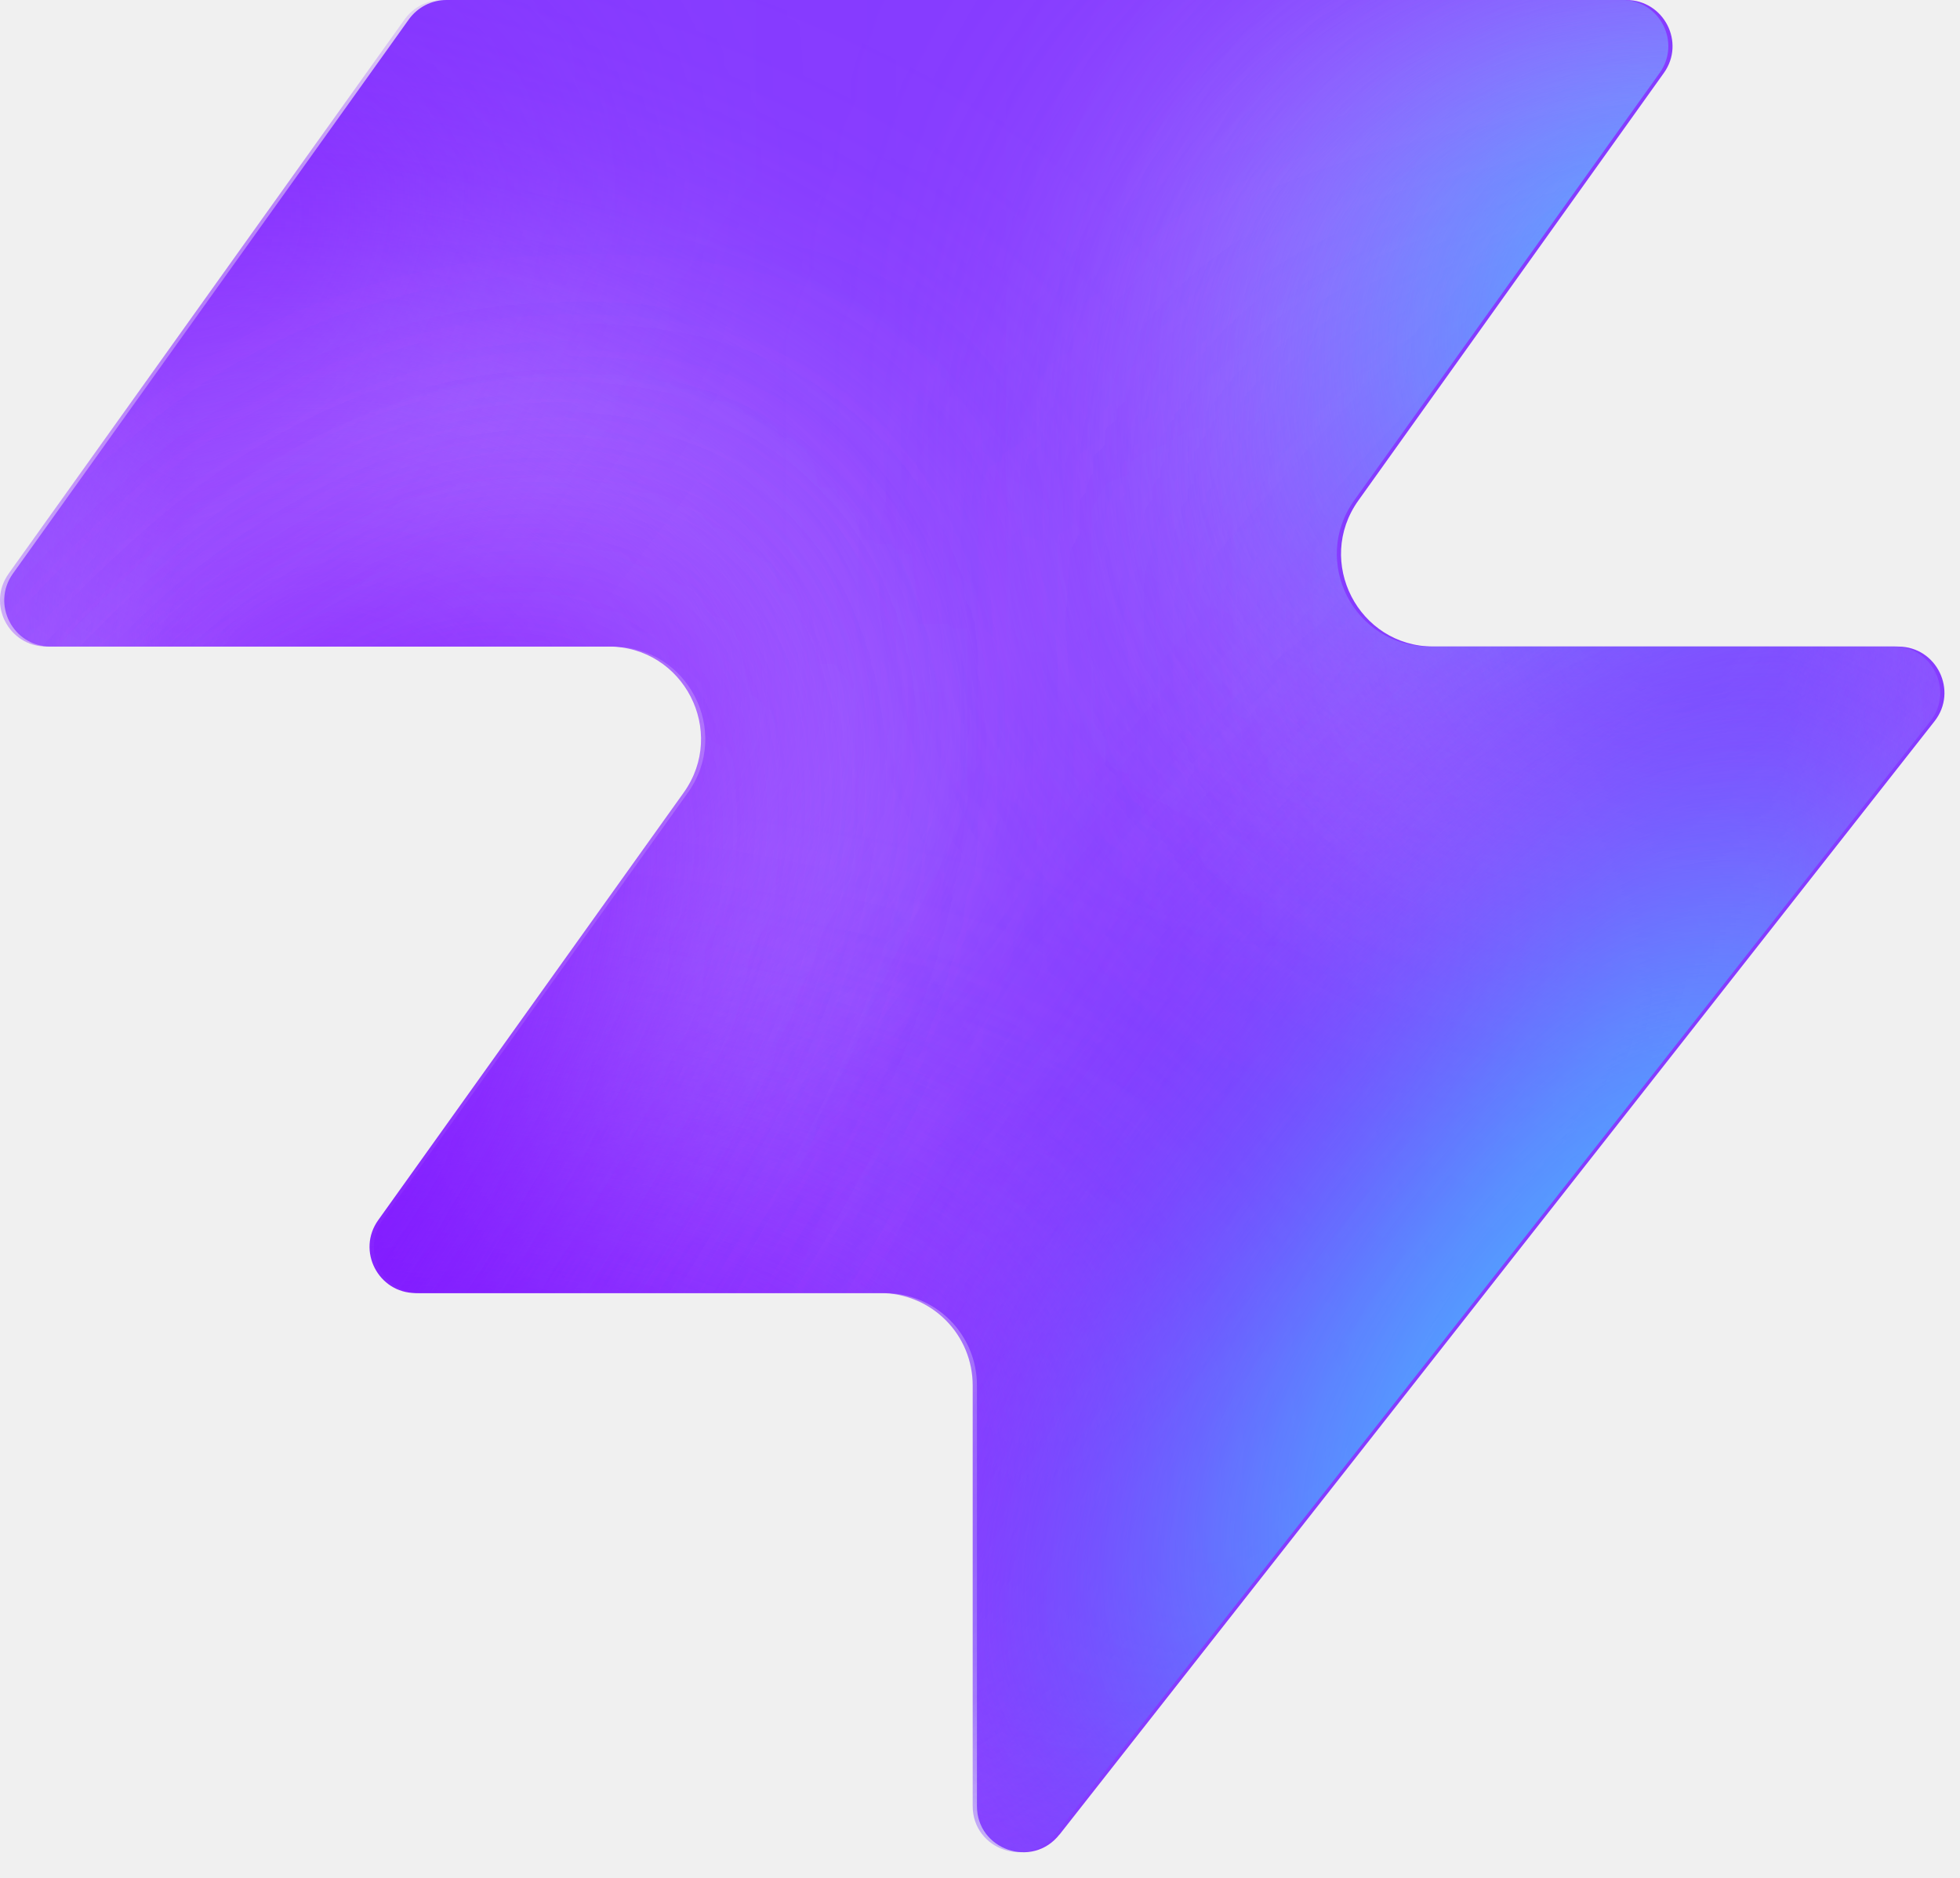
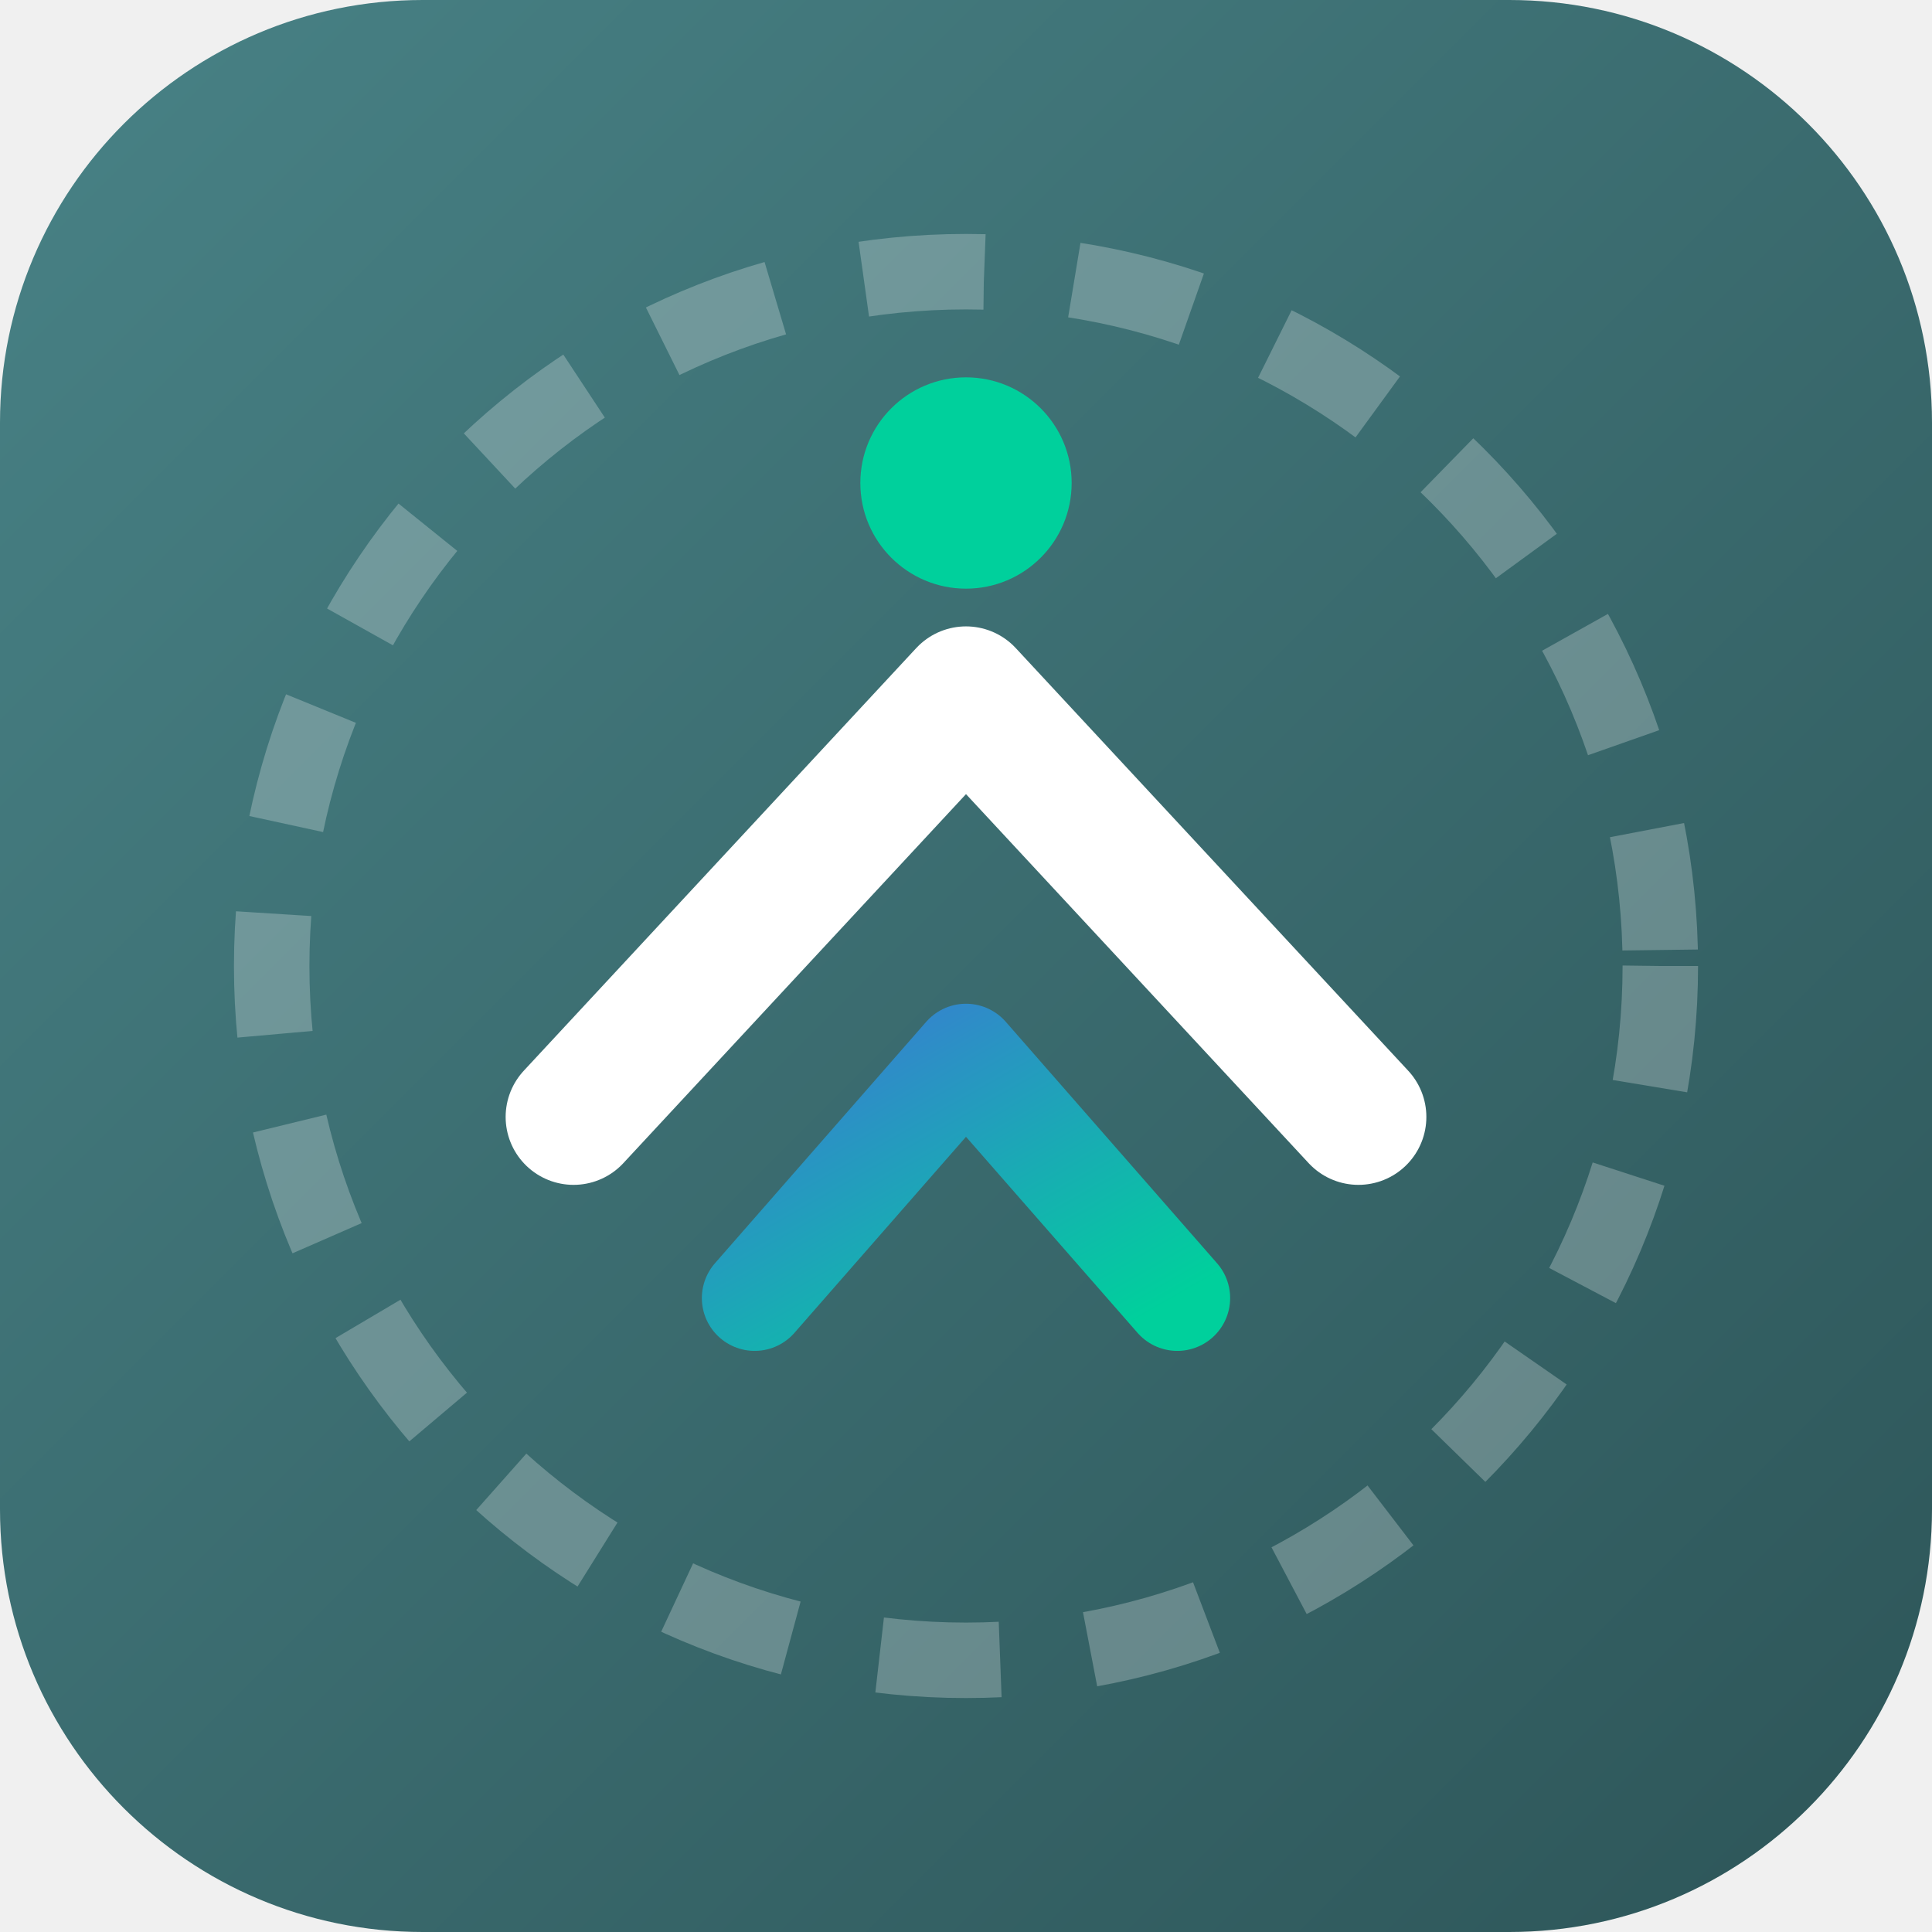
- <svg xmlns="http://www.w3.org/2000/svg" width="48" height="46" fill="none" viewBox="0 0 48 46">
-   <path fill="#863bff" d="M25.946 44.938c-.664.845-2.021.375-2.021-.698V33.937a2.26 2.26 0 0 0-2.262-2.262H10.287c-.92 0-1.456-1.04-.92-1.788l7.48-10.471c1.07-1.497 0-3.578-1.842-3.578H1.237c-.92 0-1.456-1.04-.92-1.788L10.013.474c.214-.297.556-.474.92-.474h28.894c.92 0 1.456 1.04.92 1.788l-7.48 10.471c-1.07 1.498 0 3.579 1.842 3.579h11.377c.943 0 1.473 1.088.89 1.83L25.947 44.94z" style="fill:#863bff;fill:color(display-p3 .525 .23 1);fill-opacity:1" />
-   <mask id="a" width="48" height="46" x="0" y="0" maskUnits="userSpaceOnUse" style="mask-type:alpha">
-     <path fill="#000" d="M25.842 44.938c-.664.844-2.021.375-2.021-.698V33.937a2.26 2.26 0 0 0-2.262-2.262H10.183c-.92 0-1.456-1.04-.92-1.788l7.48-10.471c1.07-1.498 0-3.579-1.842-3.579H1.133c-.92 0-1.456-1.04-.92-1.787L9.91.473c.214-.297.556-.474.92-.474h28.894c.92 0 1.456 1.04.92 1.788l-7.48 10.471c-1.07 1.498 0 3.578 1.842 3.578h11.377c.943 0 1.473 1.088.89 1.832L25.843 44.94z" style="fill:#000;fill-opacity:1" />
-   </mask>
-   <g mask="url(#a)">
-     <g filter="url(#b)">
-       <ellipse cx="5.508" cy="14.704" fill="#ede6ff" rx="5.508" ry="14.704" style="fill:#ede6ff;fill:color(display-p3 .927 .903 1);fill-opacity:1" transform="matrix(.00324 1 1 -.00324 -4.47 31.516)" />
-     </g>
-     <g filter="url(#c)">
-       <ellipse cx="10.399" cy="29.851" fill="#ede6ff" rx="10.399" ry="29.851" style="fill:#ede6ff;fill:color(display-p3 .927 .903 1);fill-opacity:1" transform="matrix(.00324 1 1 -.00324 -39.328 7.883)" />
-     </g>
-     <g filter="url(#d)">
-       <ellipse cx="5.508" cy="30.487" fill="#7e14ff" rx="5.508" ry="30.487" style="fill:#7e14ff;fill:color(display-p3 .492 .077 1);fill-opacity:1" transform="rotate(89.814 -25.913 -14.639)scale(1 -1)" />
-     </g>
-     <g filter="url(#e)">
-       <ellipse cx="5.508" cy="30.599" fill="#7e14ff" rx="5.508" ry="30.599" style="fill:#7e14ff;fill:color(display-p3 .492 .077 1);fill-opacity:1" transform="rotate(89.814 -32.644 -3.334)scale(1 -1)" />
-     </g>
-     <g filter="url(#f)">
-       <ellipse cx="5.508" cy="30.599" fill="#7e14ff" rx="5.508" ry="30.599" style="fill:#7e14ff;fill:color(display-p3 .492 .077 1);fill-opacity:1" transform="matrix(.00324 1 1 -.00324 -34.34 30.47)" />
-     </g>
-     <g filter="url(#g)">
-       <ellipse cx="14.072" cy="22.078" fill="#ede6ff" rx="14.072" ry="22.078" style="fill:#ede6ff;fill:color(display-p3 .927 .903 1);fill-opacity:1" transform="rotate(93.35 24.506 48.493)scale(-1 1)" />
-     </g>
-     <g filter="url(#h)">
-       <ellipse cx="3.47" cy="21.501" fill="#7e14ff" rx="3.47" ry="21.501" style="fill:#7e14ff;fill:color(display-p3 .492 .077 1);fill-opacity:1" transform="rotate(89.009 28.708 47.59)scale(-1 1)" />
-     </g>
-     <g filter="url(#i)">
-       <ellipse cx="3.47" cy="21.501" fill="#7e14ff" rx="3.47" ry="21.501" style="fill:#7e14ff;fill:color(display-p3 .492 .077 1);fill-opacity:1" transform="rotate(89.009 28.708 47.59)scale(-1 1)" />
-     </g>
-     <g filter="url(#j)">
-       <ellipse cx=".387" cy="8.972" fill="#7e14ff" rx="4.407" ry="29.108" style="fill:#7e14ff;fill:color(display-p3 .492 .077 1);fill-opacity:1" transform="rotate(39.51 .387 8.972)" />
-     </g>
-     <g filter="url(#k)">
-       <ellipse cx="47.523" cy="-6.092" fill="#7e14ff" rx="4.407" ry="29.108" style="fill:#7e14ff;fill:color(display-p3 .492 .077 1);fill-opacity:1" transform="rotate(37.892 47.523 -6.092)" />
-     </g>
-     <g filter="url(#l)">
-       <ellipse cx="41.412" cy="6.333" fill="#47bfff" rx="5.971" ry="9.665" style="fill:#47bfff;fill:color(display-p3 .28 .748 1);fill-opacity:1" transform="rotate(37.892 41.412 6.333)" />
-     </g>
-     <g filter="url(#m)">
-       <ellipse cx="-1.879" cy="38.332" fill="#7e14ff" rx="4.407" ry="29.108" style="fill:#7e14ff;fill:color(display-p3 .492 .077 1);fill-opacity:1" transform="rotate(37.892 -1.88 38.332)" />
-     </g>
-     <g filter="url(#n)">
-       <ellipse cx="-1.879" cy="38.332" fill="#7e14ff" rx="4.407" ry="29.108" style="fill:#7e14ff;fill:color(display-p3 .492 .077 1);fill-opacity:1" transform="rotate(37.892 -1.88 38.332)" />
-     </g>
-     <g filter="url(#o)">
-       <ellipse cx="35.651" cy="29.907" fill="#7e14ff" rx="4.407" ry="29.108" style="fill:#7e14ff;fill:color(display-p3 .492 .077 1);fill-opacity:1" transform="rotate(37.892 35.651 29.907)" />
-     </g>
-     <g filter="url(#p)">
-       <ellipse cx="38.418" cy="32.4" fill="#47bfff" rx="5.971" ry="15.297" style="fill:#47bfff;fill:color(display-p3 .28 .748 1);fill-opacity:1" transform="rotate(37.892 38.418 32.4)" />
-     </g>
-   </g>
+ <svg xmlns="http://www.w3.org/2000/svg" viewBox="0 0 64 64" fill="none">
  <defs>
-     <filter id="b" width="60.045" height="41.654" x="-19.77" y="16.149" color-interpolation-filters="sRGB" filterUnits="userSpaceOnUse">
-       <feFlood flood-opacity="0" result="BackgroundImageFix" />
-       <feBlend in="SourceGraphic" in2="BackgroundImageFix" result="shape" />
-       <feGaussianBlur result="effect1_foregroundBlur_2002_17158" stdDeviation="7.659" />
-     </filter>
-     <filter id="c" width="90.34" height="51.437" x="-54.613" y="-7.533" color-interpolation-filters="sRGB" filterUnits="userSpaceOnUse">
-       <feFlood flood-opacity="0" result="BackgroundImageFix" />
-       <feBlend in="SourceGraphic" in2="BackgroundImageFix" result="shape" />
-       <feGaussianBlur result="effect1_foregroundBlur_2002_17158" stdDeviation="7.659" />
-     </filter>
-     <filter id="d" width="79.355" height="29.4" x="-49.64" y="2.03" color-interpolation-filters="sRGB" filterUnits="userSpaceOnUse">
-       <feFlood flood-opacity="0" result="BackgroundImageFix" />
-       <feBlend in="SourceGraphic" in2="BackgroundImageFix" result="shape" />
-       <feGaussianBlur result="effect1_foregroundBlur_2002_17158" stdDeviation="4.596" />
-     </filter>
-     <filter id="e" width="79.579" height="29.4" x="-45.045" y="20.029" color-interpolation-filters="sRGB" filterUnits="userSpaceOnUse">
-       <feFlood flood-opacity="0" result="BackgroundImageFix" />
-       <feBlend in="SourceGraphic" in2="BackgroundImageFix" result="shape" />
-       <feGaussianBlur result="effect1_foregroundBlur_2002_17158" stdDeviation="4.596" />
-     </filter>
-     <filter id="f" width="79.579" height="29.4" x="-43.513" y="21.178" color-interpolation-filters="sRGB" filterUnits="userSpaceOnUse">
-       <feFlood flood-opacity="0" result="BackgroundImageFix" />
-       <feBlend in="SourceGraphic" in2="BackgroundImageFix" result="shape" />
-       <feGaussianBlur result="effect1_foregroundBlur_2002_17158" stdDeviation="4.596" />
-     </filter>
-     <filter id="g" width="74.749" height="58.852" x="15.756" y="-17.901" color-interpolation-filters="sRGB" filterUnits="userSpaceOnUse">
-       <feFlood flood-opacity="0" result="BackgroundImageFix" />
-       <feBlend in="SourceGraphic" in2="BackgroundImageFix" result="shape" />
-       <feGaussianBlur result="effect1_foregroundBlur_2002_17158" stdDeviation="7.659" />
-     </filter>
-     <filter id="h" width="61.377" height="25.362" x="23.548" y="2.284" color-interpolation-filters="sRGB" filterUnits="userSpaceOnUse">
-       <feFlood flood-opacity="0" result="BackgroundImageFix" />
-       <feBlend in="SourceGraphic" in2="BackgroundImageFix" result="shape" />
-       <feGaussianBlur result="effect1_foregroundBlur_2002_17158" stdDeviation="4.596" />
-     </filter>
-     <filter id="i" width="61.377" height="25.362" x="23.548" y="2.284" color-interpolation-filters="sRGB" filterUnits="userSpaceOnUse">
-       <feFlood flood-opacity="0" result="BackgroundImageFix" />
-       <feBlend in="SourceGraphic" in2="BackgroundImageFix" result="shape" />
-       <feGaussianBlur result="effect1_foregroundBlur_2002_17158" stdDeviation="4.596" />
-     </filter>
-     <filter id="j" width="56.045" height="63.649" x="-27.636" y="-22.853" color-interpolation-filters="sRGB" filterUnits="userSpaceOnUse">
-       <feFlood flood-opacity="0" result="BackgroundImageFix" />
-       <feBlend in="SourceGraphic" in2="BackgroundImageFix" result="shape" />
-       <feGaussianBlur result="effect1_foregroundBlur_2002_17158" stdDeviation="4.596" />
-     </filter>
-     <filter id="k" width="54.814" height="64.646" x="20.116" y="-38.415" color-interpolation-filters="sRGB" filterUnits="userSpaceOnUse">
-       <feFlood flood-opacity="0" result="BackgroundImageFix" />
-       <feBlend in="SourceGraphic" in2="BackgroundImageFix" result="shape" />
-       <feGaussianBlur result="effect1_foregroundBlur_2002_17158" stdDeviation="4.596" />
-     </filter>
-     <filter id="l" width="33.541" height="35.313" x="24.641" y="-11.323" color-interpolation-filters="sRGB" filterUnits="userSpaceOnUse">
-       <feFlood flood-opacity="0" result="BackgroundImageFix" />
-       <feBlend in="SourceGraphic" in2="BackgroundImageFix" result="shape" />
-       <feGaussianBlur result="effect1_foregroundBlur_2002_17158" stdDeviation="4.596" />
-     </filter>
-     <filter id="m" width="54.814" height="64.646" x="-29.286" y="6.009" color-interpolation-filters="sRGB" filterUnits="userSpaceOnUse">
-       <feFlood flood-opacity="0" result="BackgroundImageFix" />
-       <feBlend in="SourceGraphic" in2="BackgroundImageFix" result="shape" />
-       <feGaussianBlur result="effect1_foregroundBlur_2002_17158" stdDeviation="4.596" />
-     </filter>
-     <filter id="n" width="54.814" height="64.646" x="-29.286" y="6.009" color-interpolation-filters="sRGB" filterUnits="userSpaceOnUse">
-       <feFlood flood-opacity="0" result="BackgroundImageFix" />
-       <feBlend in="SourceGraphic" in2="BackgroundImageFix" result="shape" />
-       <feGaussianBlur result="effect1_foregroundBlur_2002_17158" stdDeviation="4.596" />
-     </filter>
-     <filter id="o" width="54.814" height="64.646" x="8.244" y="-2.416" color-interpolation-filters="sRGB" filterUnits="userSpaceOnUse">
-       <feFlood flood-opacity="0" result="BackgroundImageFix" />
-       <feBlend in="SourceGraphic" in2="BackgroundImageFix" result="shape" />
-       <feGaussianBlur result="effect1_foregroundBlur_2002_17158" stdDeviation="4.596" />
-     </filter>
-     <filter id="p" width="39.409" height="43.623" x="18.713" y="10.588" color-interpolation-filters="sRGB" filterUnits="userSpaceOnUse">
-       <feFlood flood-opacity="0" result="BackgroundImageFix" />
-       <feBlend in="SourceGraphic" in2="BackgroundImageFix" result="shape" />
-       <feGaussianBlur result="effect1_foregroundBlur_2002_17158" stdDeviation="4.596" />
-     </filter>
+     <linearGradient id="omniGrad" x1="0%" y1="0%" x2="100%" y2="100%">
+       <stop offset="0%" stop-color="#488286" />
+       <stop offset="100%" stop-color="#2d5558" />
+     </linearGradient>
+     <linearGradient id="accentGrad" x1="0%" y1="0%" x2="100%" y2="100%">
+       <stop offset="0%" stop-color="#387ed1" />
+       <stop offset="100%" stop-color="#00d09c" />
+     </linearGradient>
  </defs>
+   <rect width="64" height="64" rx="14" fill="url(#omniGrad)" />
+   <circle cx="32" cy="32" r="23" stroke="#ffffff" stroke-width="2.5" stroke-opacity="0.25" stroke-dasharray="4 3" />
+   <path d="M19 37 L32 23 L45 37" stroke="#ffffff" stroke-width="4.5" stroke-linecap="round" stroke-linejoin="round" />
+   <path d="M25 43 L32 35 L39 43" stroke="url(#accentGrad)" stroke-width="3.5" stroke-linecap="round" stroke-linejoin="round" />
+   <circle cx="32" cy="16" r="3.5" fill="#00d09c" />
</svg>
